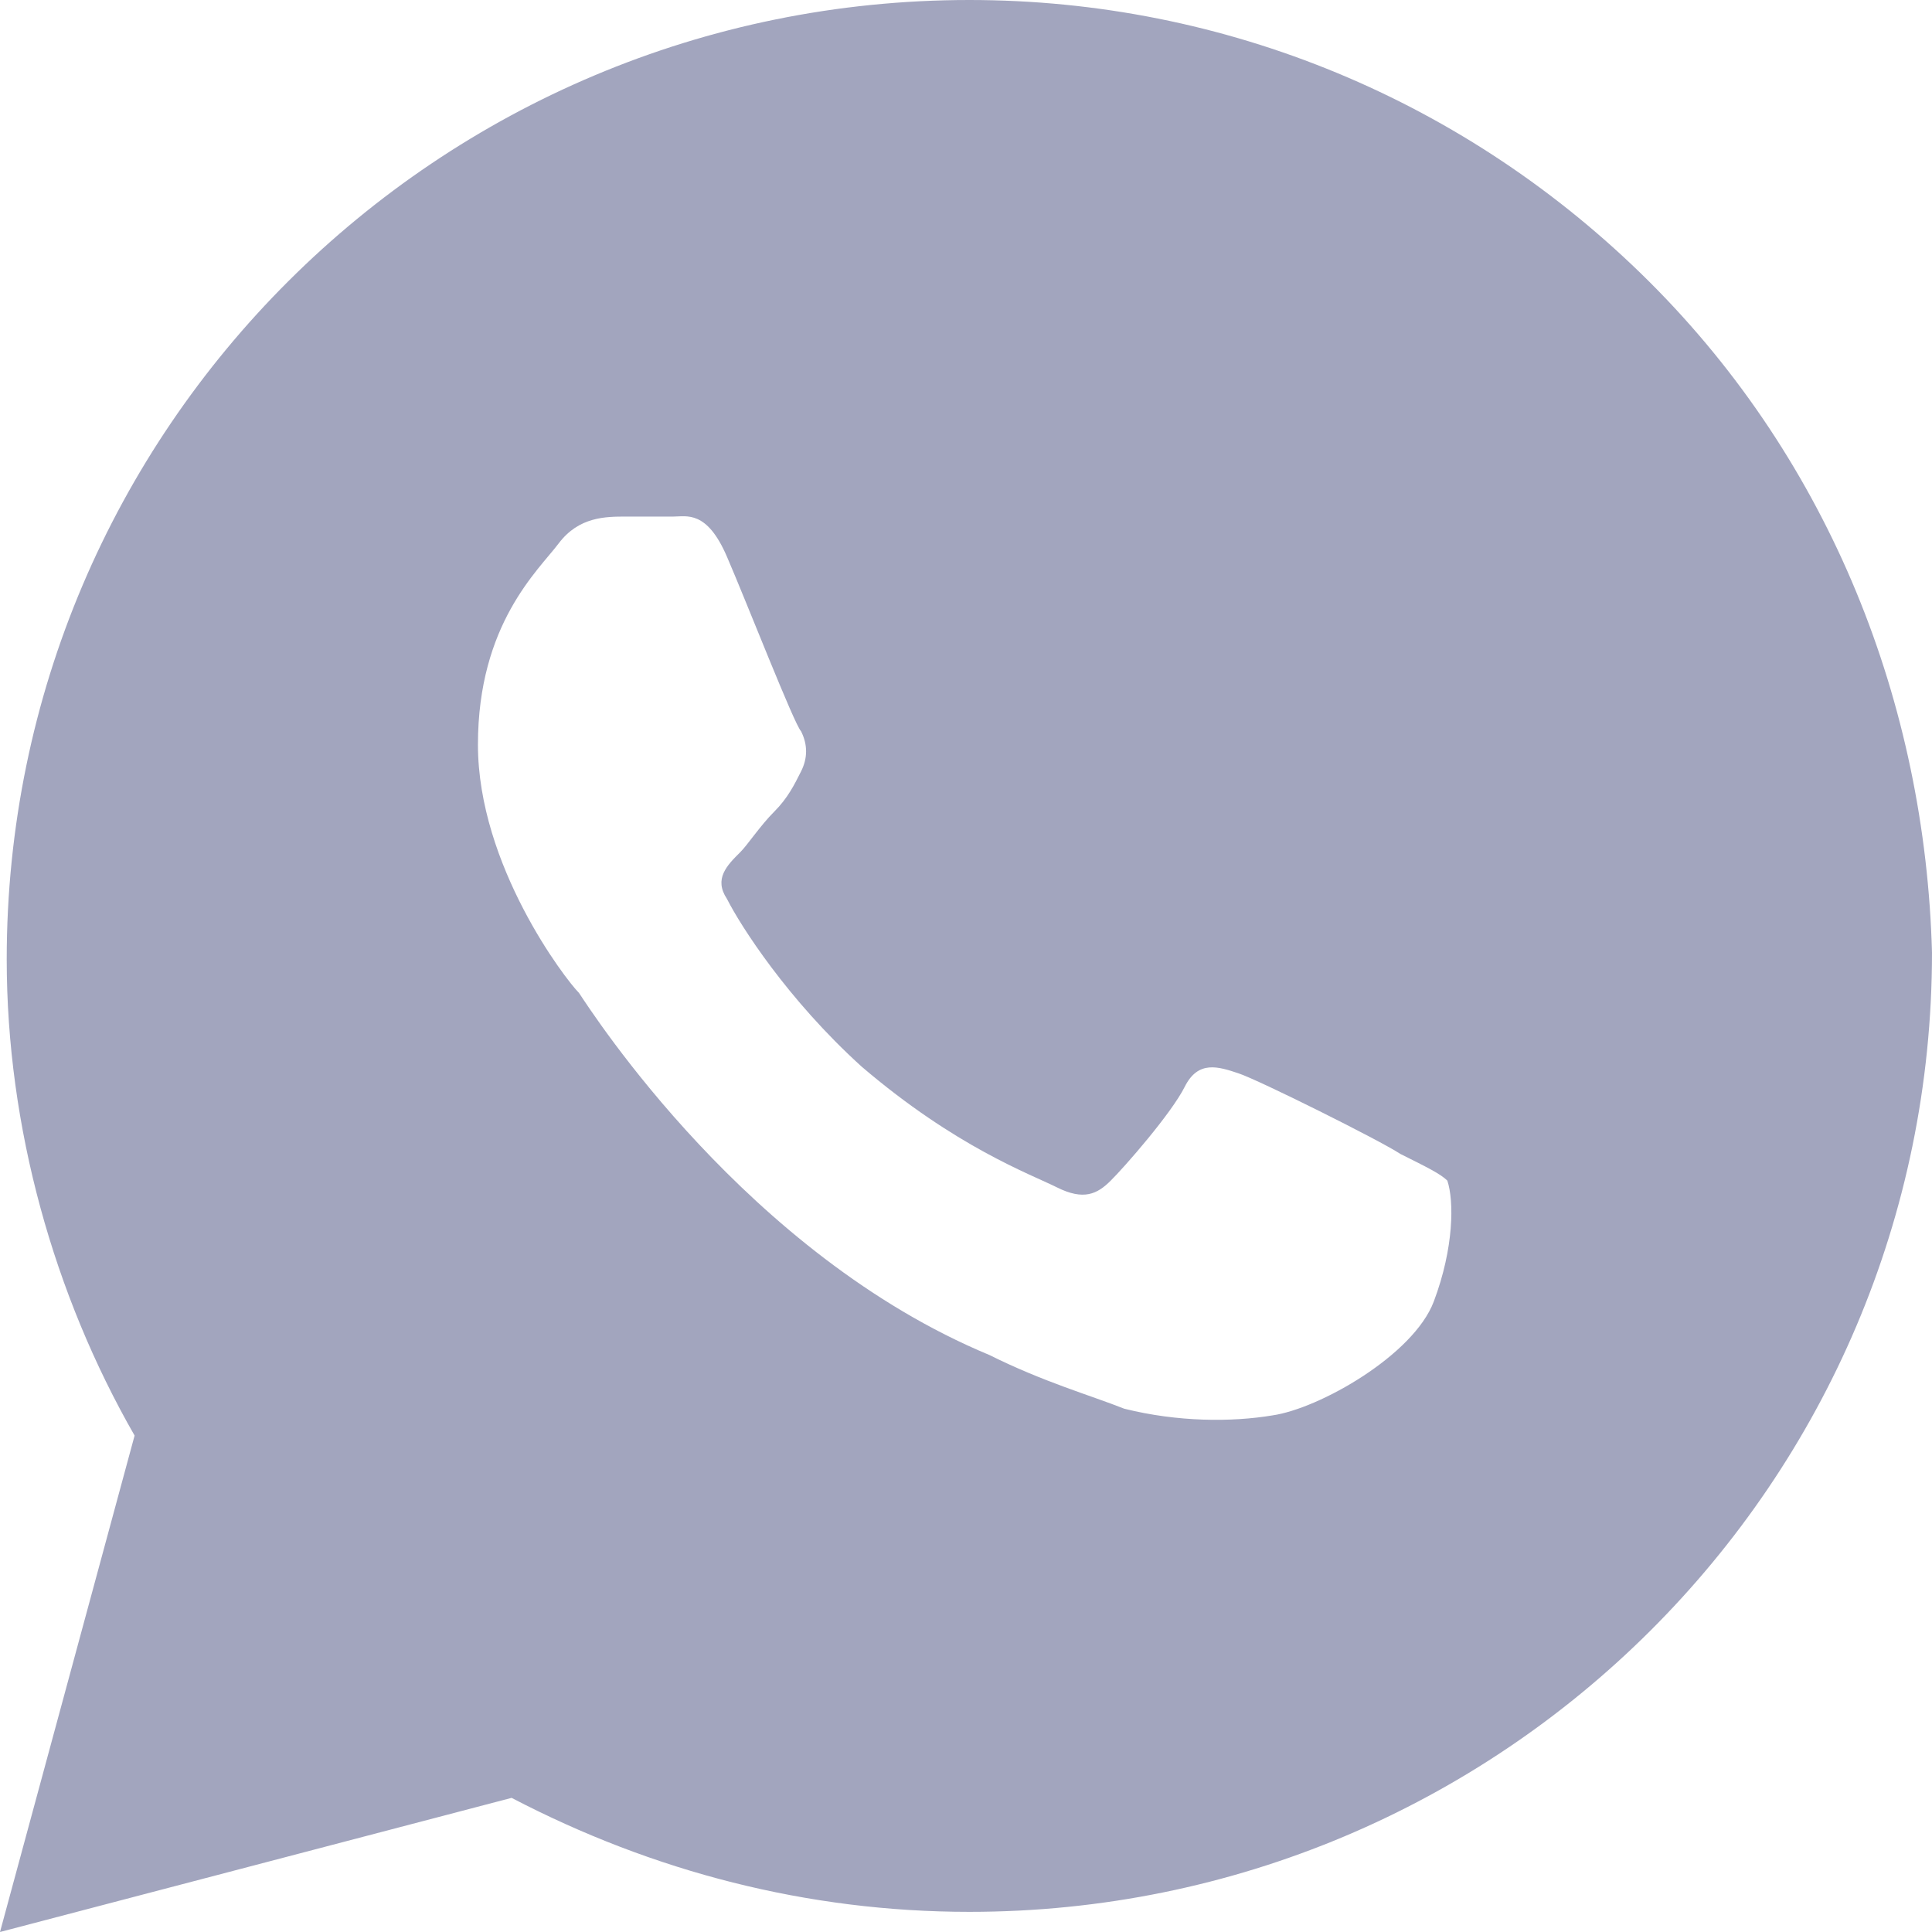
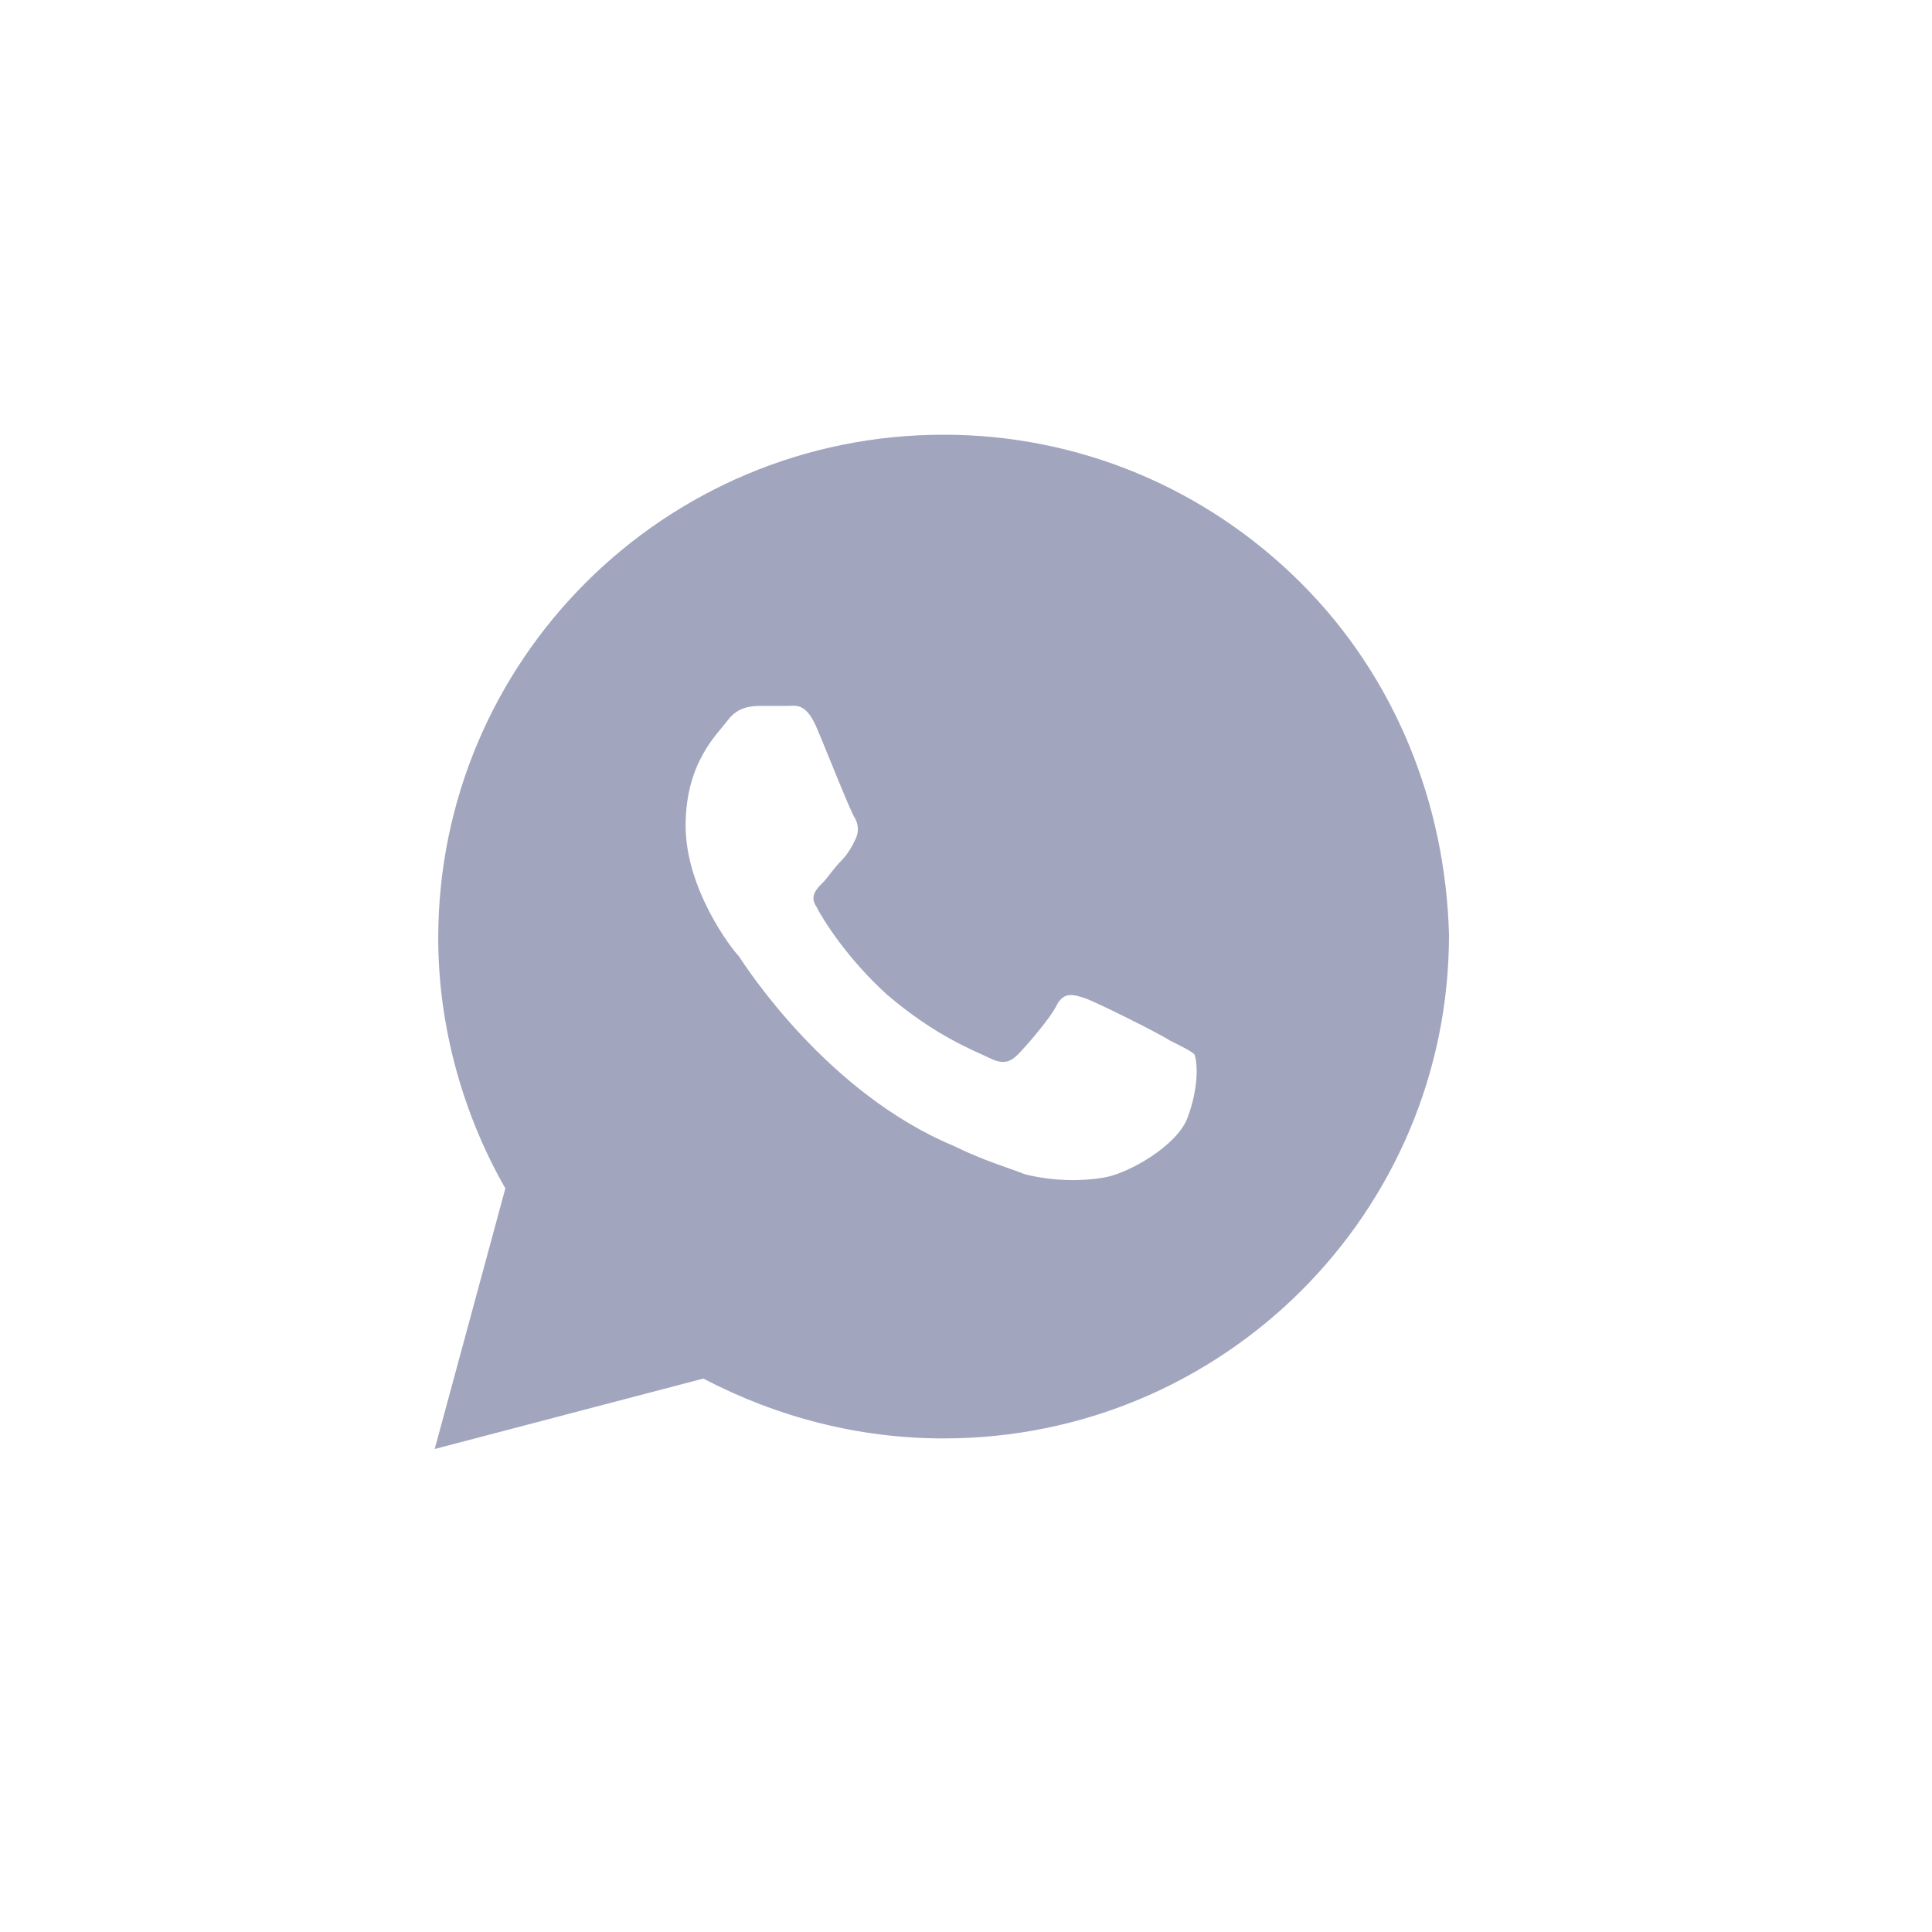
- <svg xmlns="http://www.w3.org/2000/svg" width="21" height="21" viewBox="0 0 21 21" fill="none">
-   <path d="M17.927 3.062C15.951 1.094 13.317 0 10.537 0C4.756 0 0.073 4.667 0.073 10.427C0.073 12.25 0.585 14.073 1.463 15.604L0 21L5.561 19.542C7.098 20.344 8.78 20.781 10.537 20.781C16.317 20.781 21 16.115 21 10.354C20.927 7.656 19.902 5.031 17.927 3.062ZM15.585 14.146C15.366 14.729 14.341 15.312 13.829 15.385C13.39 15.458 12.805 15.458 12.22 15.312C11.854 15.167 11.341 15.021 10.756 14.729C8.122 13.635 6.439 11.01 6.293 10.792C6.146 10.646 5.195 9.406 5.195 8.094C5.195 6.781 5.854 6.198 6.073 5.906C6.293 5.615 6.585 5.615 6.805 5.615C6.951 5.615 7.171 5.615 7.317 5.615C7.463 5.615 7.683 5.542 7.902 6.052C8.122 6.562 8.634 7.875 8.707 7.948C8.78 8.094 8.78 8.24 8.707 8.385C8.634 8.531 8.561 8.677 8.415 8.823C8.268 8.969 8.122 9.188 8.049 9.26C7.902 9.406 7.756 9.552 7.902 9.771C8.049 10.062 8.561 10.865 9.366 11.594C10.39 12.469 11.195 12.76 11.488 12.906C11.78 13.052 11.927 12.979 12.073 12.833C12.22 12.688 12.732 12.104 12.878 11.812C13.024 11.521 13.244 11.594 13.463 11.667C13.683 11.74 15 12.396 15.22 12.542C15.512 12.688 15.659 12.76 15.732 12.833C15.805 13.052 15.805 13.562 15.585 14.146Z" fill="#A2A5BE" />
+ <svg xmlns="http://www.w3.org/2000/svg" viewBox="0 0 40 40" fill="#A2A5BE">
+   <path d="M26.927 12.062C24.951 10.094 22.317 9 19.537 9C13.756 9 9.073 13.667 9.073 19.427C9.073 21.25 9.585 23.073 10.463 24.604L9 30L14.561 28.542C16.098 29.344 17.78 29.781 19.537 29.781C25.317 29.781 30 25.115 30 19.354C29.927 16.656 28.902 14.031 26.927 12.062ZM24.585 23.146C24.366 23.729 23.341 24.312 22.829 24.385C22.39 24.458 21.805 24.458 21.22 24.312C20.854 24.167 20.341 24.021 19.756 23.729C17.122 22.635 15.439 20.01 15.293 19.792C15.146 19.646 14.195 18.406 14.195 17.094C14.195 15.781 14.854 15.198 15.073 14.906C15.293 14.615 15.585 14.615 15.805 14.615C15.951 14.615 16.171 14.615 16.317 14.615C16.463 14.615 16.683 14.542 16.902 15.052C17.122 15.562 17.634 16.875 17.707 16.948C17.78 17.094 17.78 17.24 17.707 17.385C17.634 17.531 17.561 17.677 17.415 17.823C17.268 17.969 17.122 18.188 17.049 18.26C16.902 18.406 16.756 18.552 16.902 18.771C17.049 19.062 17.561 19.865 18.366 20.594C19.39 21.469 20.195 21.76 20.488 21.906C20.78 22.052 20.927 21.979 21.073 21.833C21.22 21.688 21.732 21.104 21.878 20.812C22.024 20.521 22.244 20.594 22.463 20.667C22.683 20.74 24 21.396 24.22 21.542C24.512 21.688 24.659 21.76 24.732 21.833C24.805 22.052 24.805 22.562 24.585 23.146Z" />
</svg>
